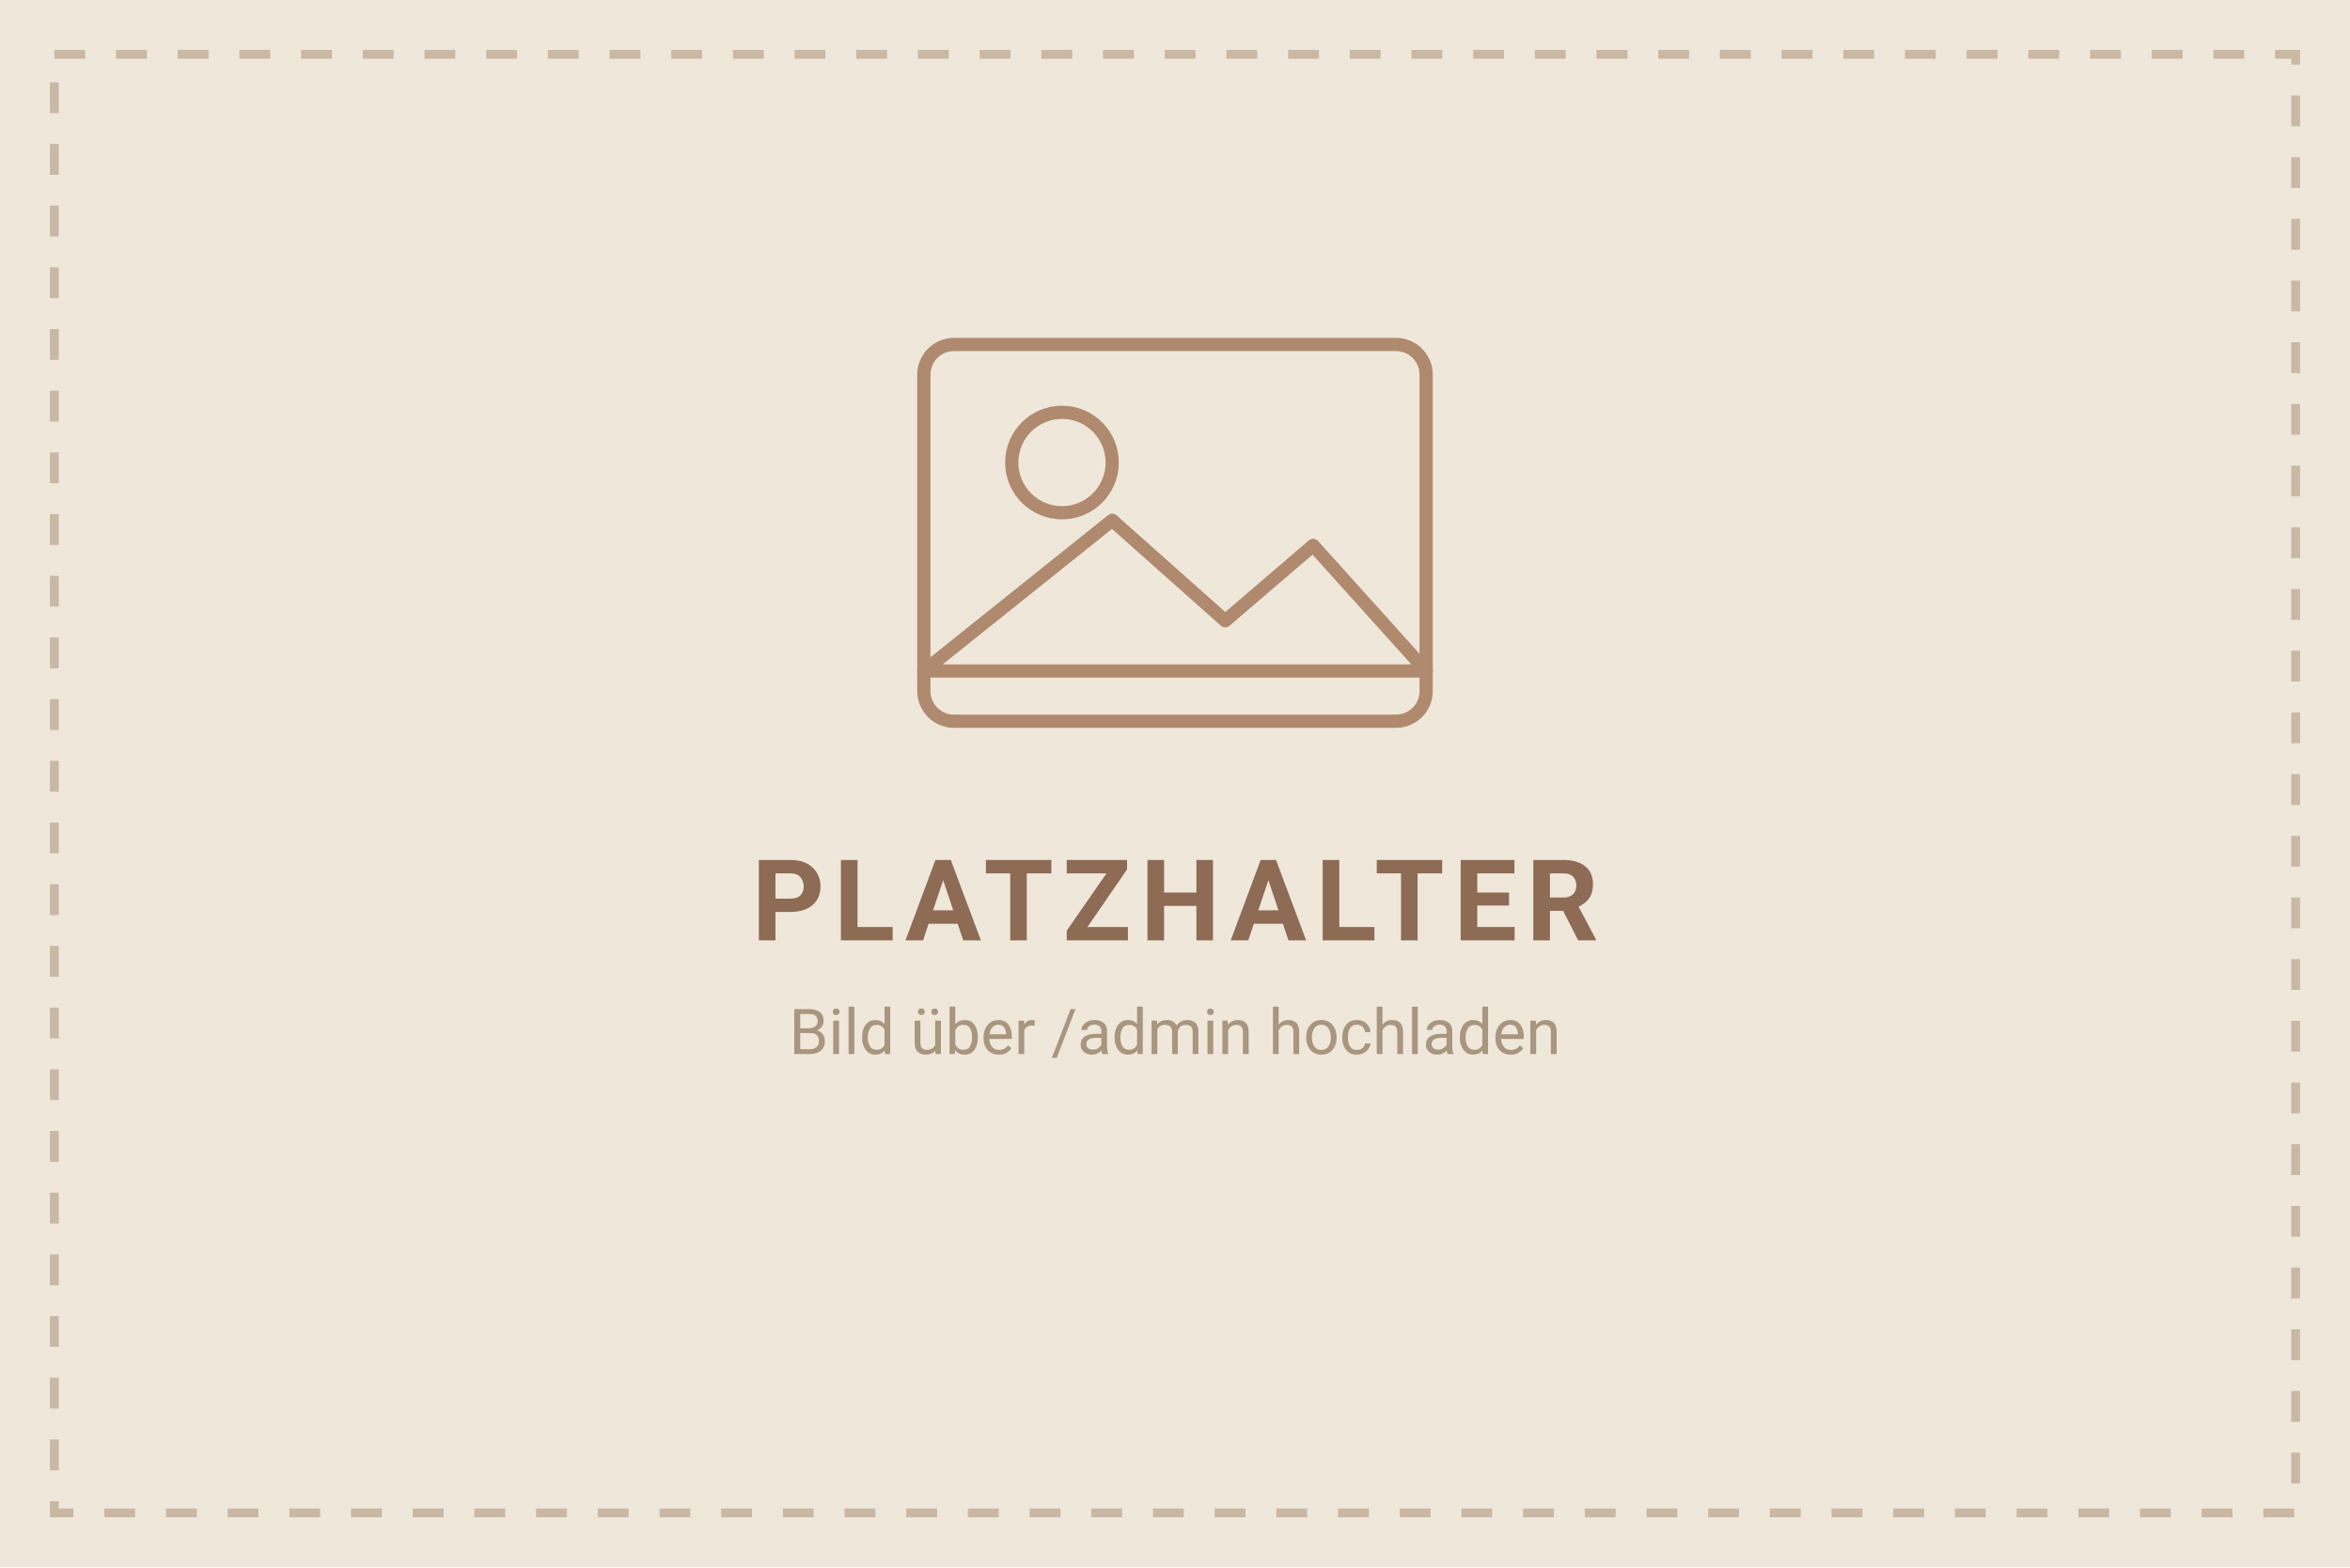
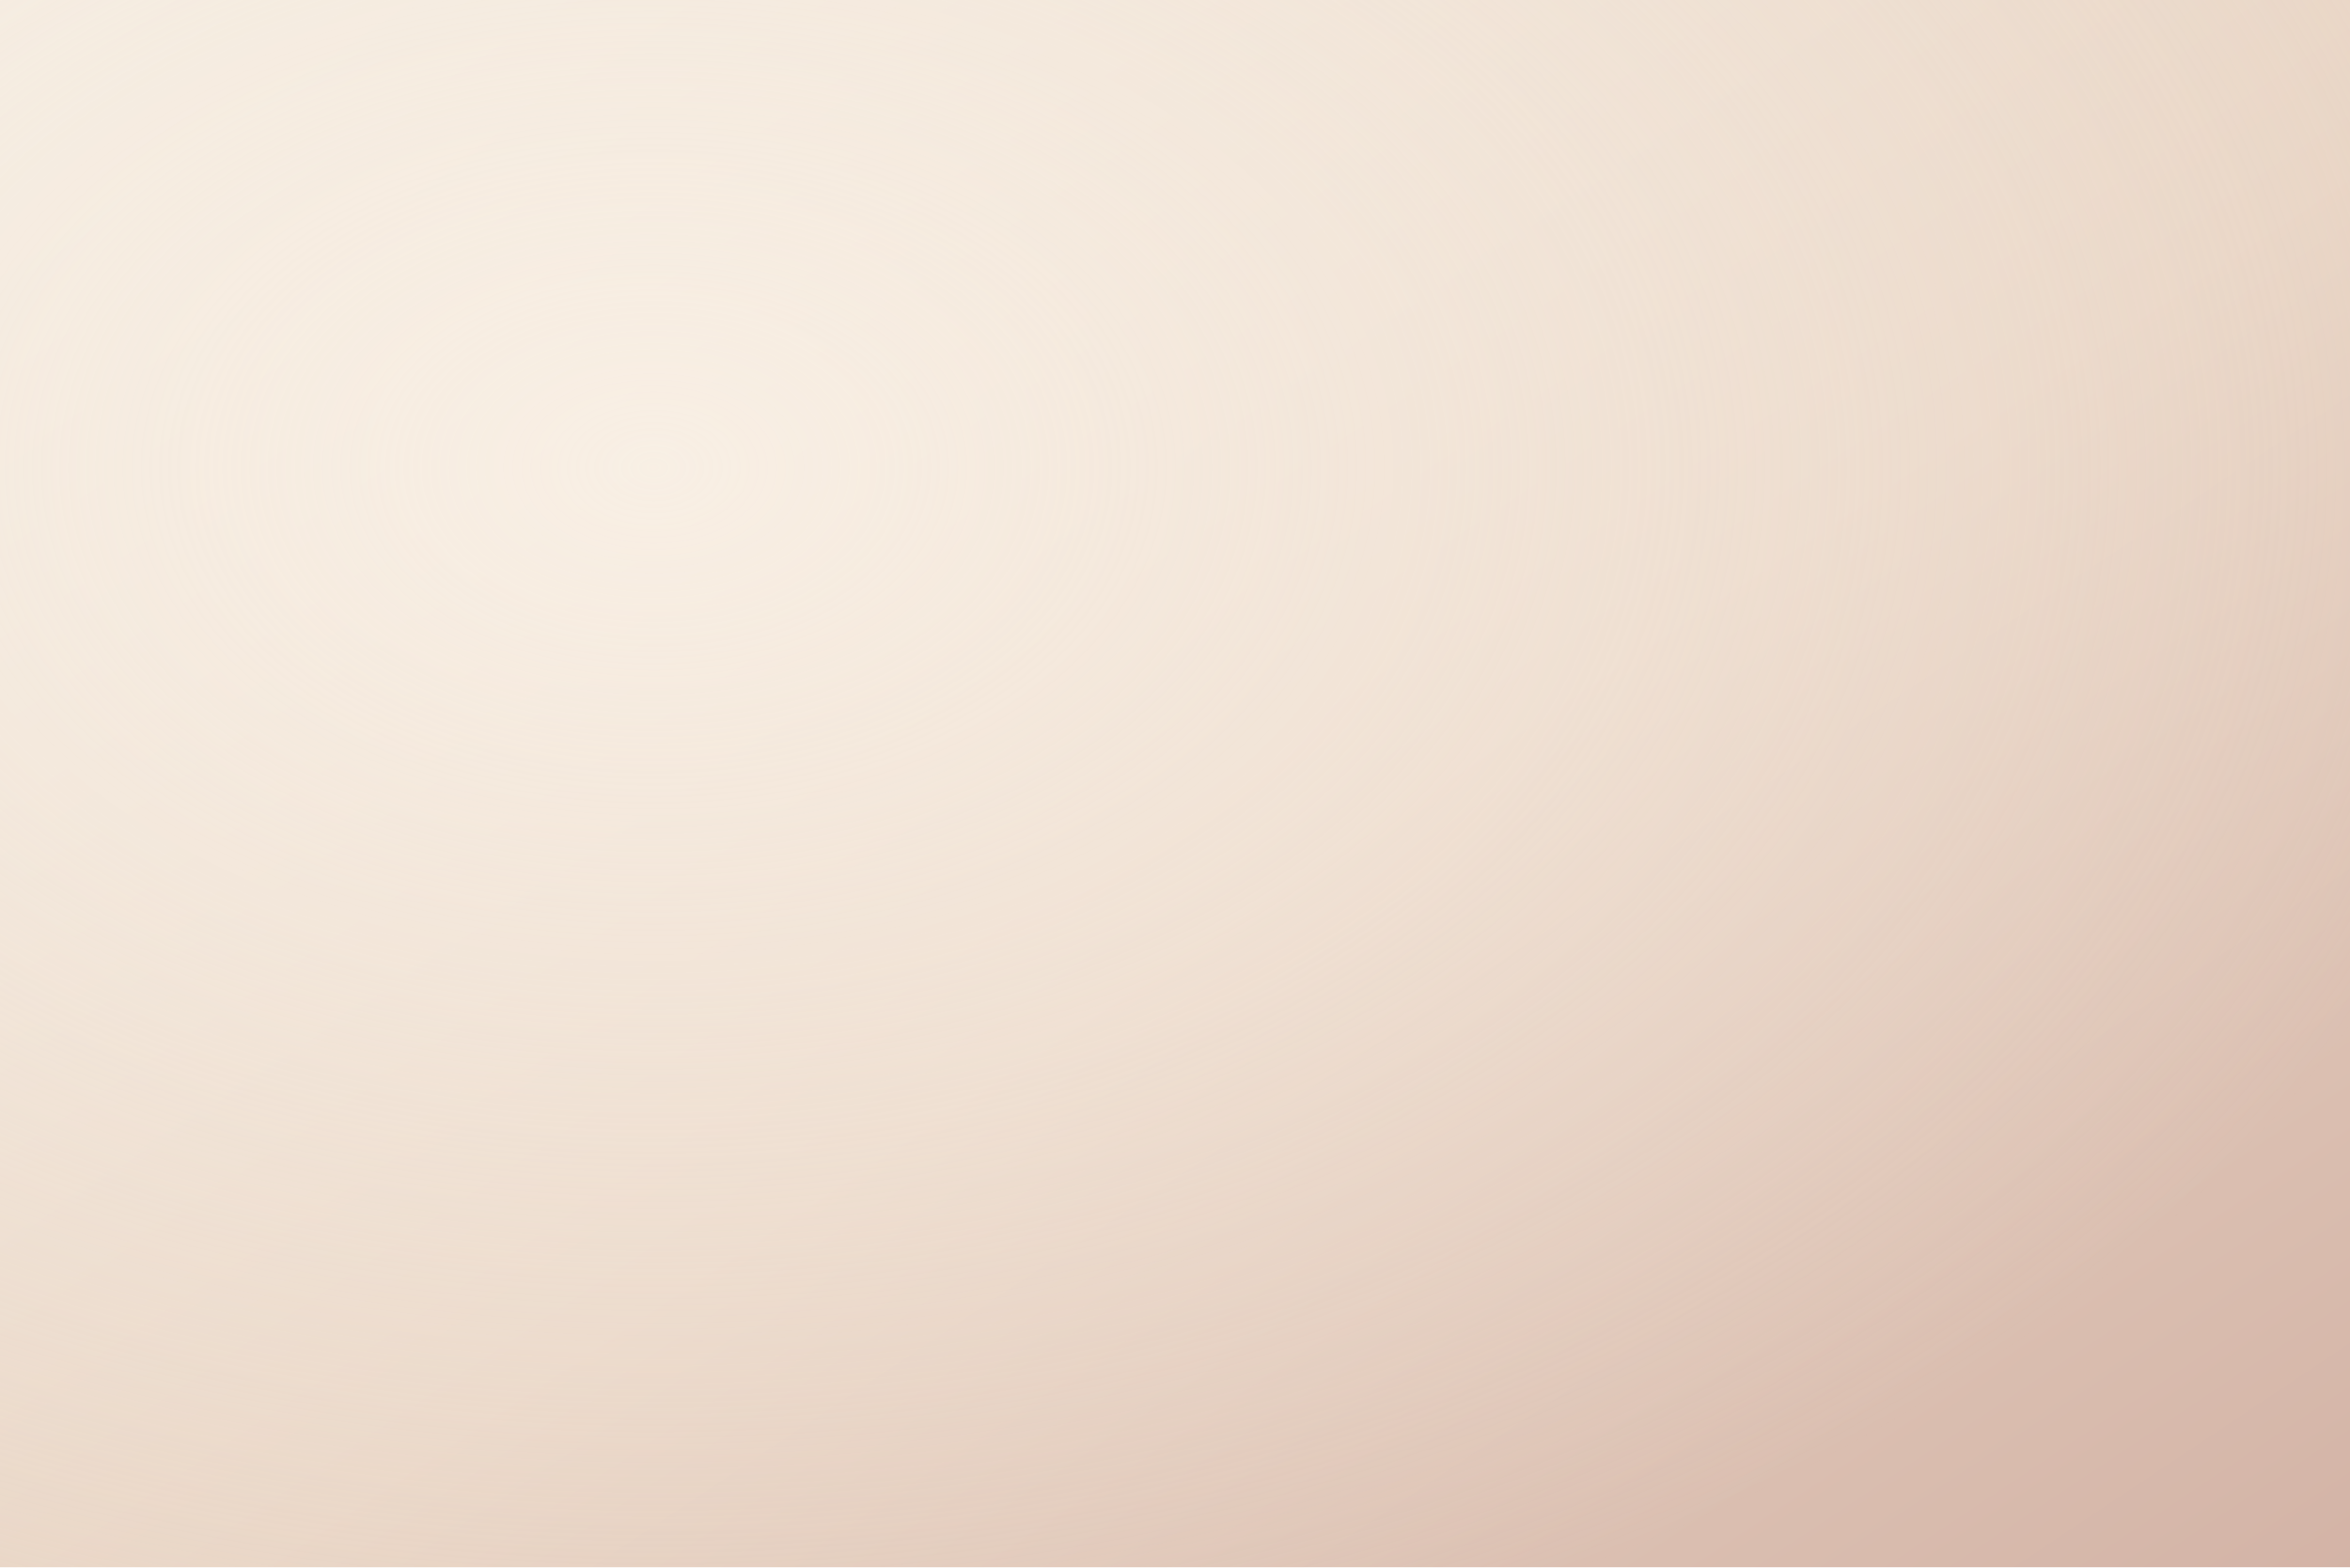
<svg xmlns="http://www.w3.org/2000/svg" viewBox="0 0 1600 1067" role="img" aria-label="Platzhalter">
-   <rect width="1600" height="1067" fill="#efe7da" />
-   <rect x="37" y="37" width="1526" height="993" fill="none" stroke="#c9b8a3" stroke-width="6" stroke-dasharray="21 21" />
-   <g transform="translate(800 362.78)" fill="none" stroke="#b08a6e" stroke-width="9" stroke-linejoin="round" stroke-linecap="round">
-     <rect x="-171" y="-128.25" width="342" height="256.5" rx="20.52" />
-     <circle cx="-76.95" cy="-47.88" r="34.2" />
-     <path d="M -171 94.05 L -42.75 -8.55 L 34.2 59.85 L 94.05 8.55 L 171 94.05 Z" />
-   </g>
-   <text x="800" y="640.2" text-anchor="middle" font-family="system-ui, -apple-system, Segoe UI, Roboto, sans-serif" font-size="77" font-weight="600" letter-spacing="6.16" fill="#8d6b54">PLATZHALTER</text>
-   <text x="800" y="717.6" text-anchor="middle" font-family="system-ui, -apple-system, Segoe UI, Roboto, sans-serif" font-size="43" fill="#a8967f">Bild über /admin hochladen</text>
+   <defs>
+     <linearGradient id="g32" x1="0" y1="0" x2="1" y2="1">
+       <stop offset="0" stop-color="#f1e8dc" />
+       <stop offset="0.55" stop-color="#e8d4c4" />
+       <stop offset="1" stop-color="#d3b3a6" />
+     </linearGradient>
+     <radialGradient id="b32" cx="0.28" cy="0.3" r="0.8">
+       <stop offset="0" stop-color="#fbf3e9" stop-opacity="0.82" />
+       <stop offset="1" stop-color="#fbf3e9" stop-opacity="0" />
+     </radialGradient>
+   </defs>
+   <rect width="1600" height="1067" fill="url(#g32)" />
+   <rect width="1600" height="1067" fill="url(#b32)" />
</svg>
